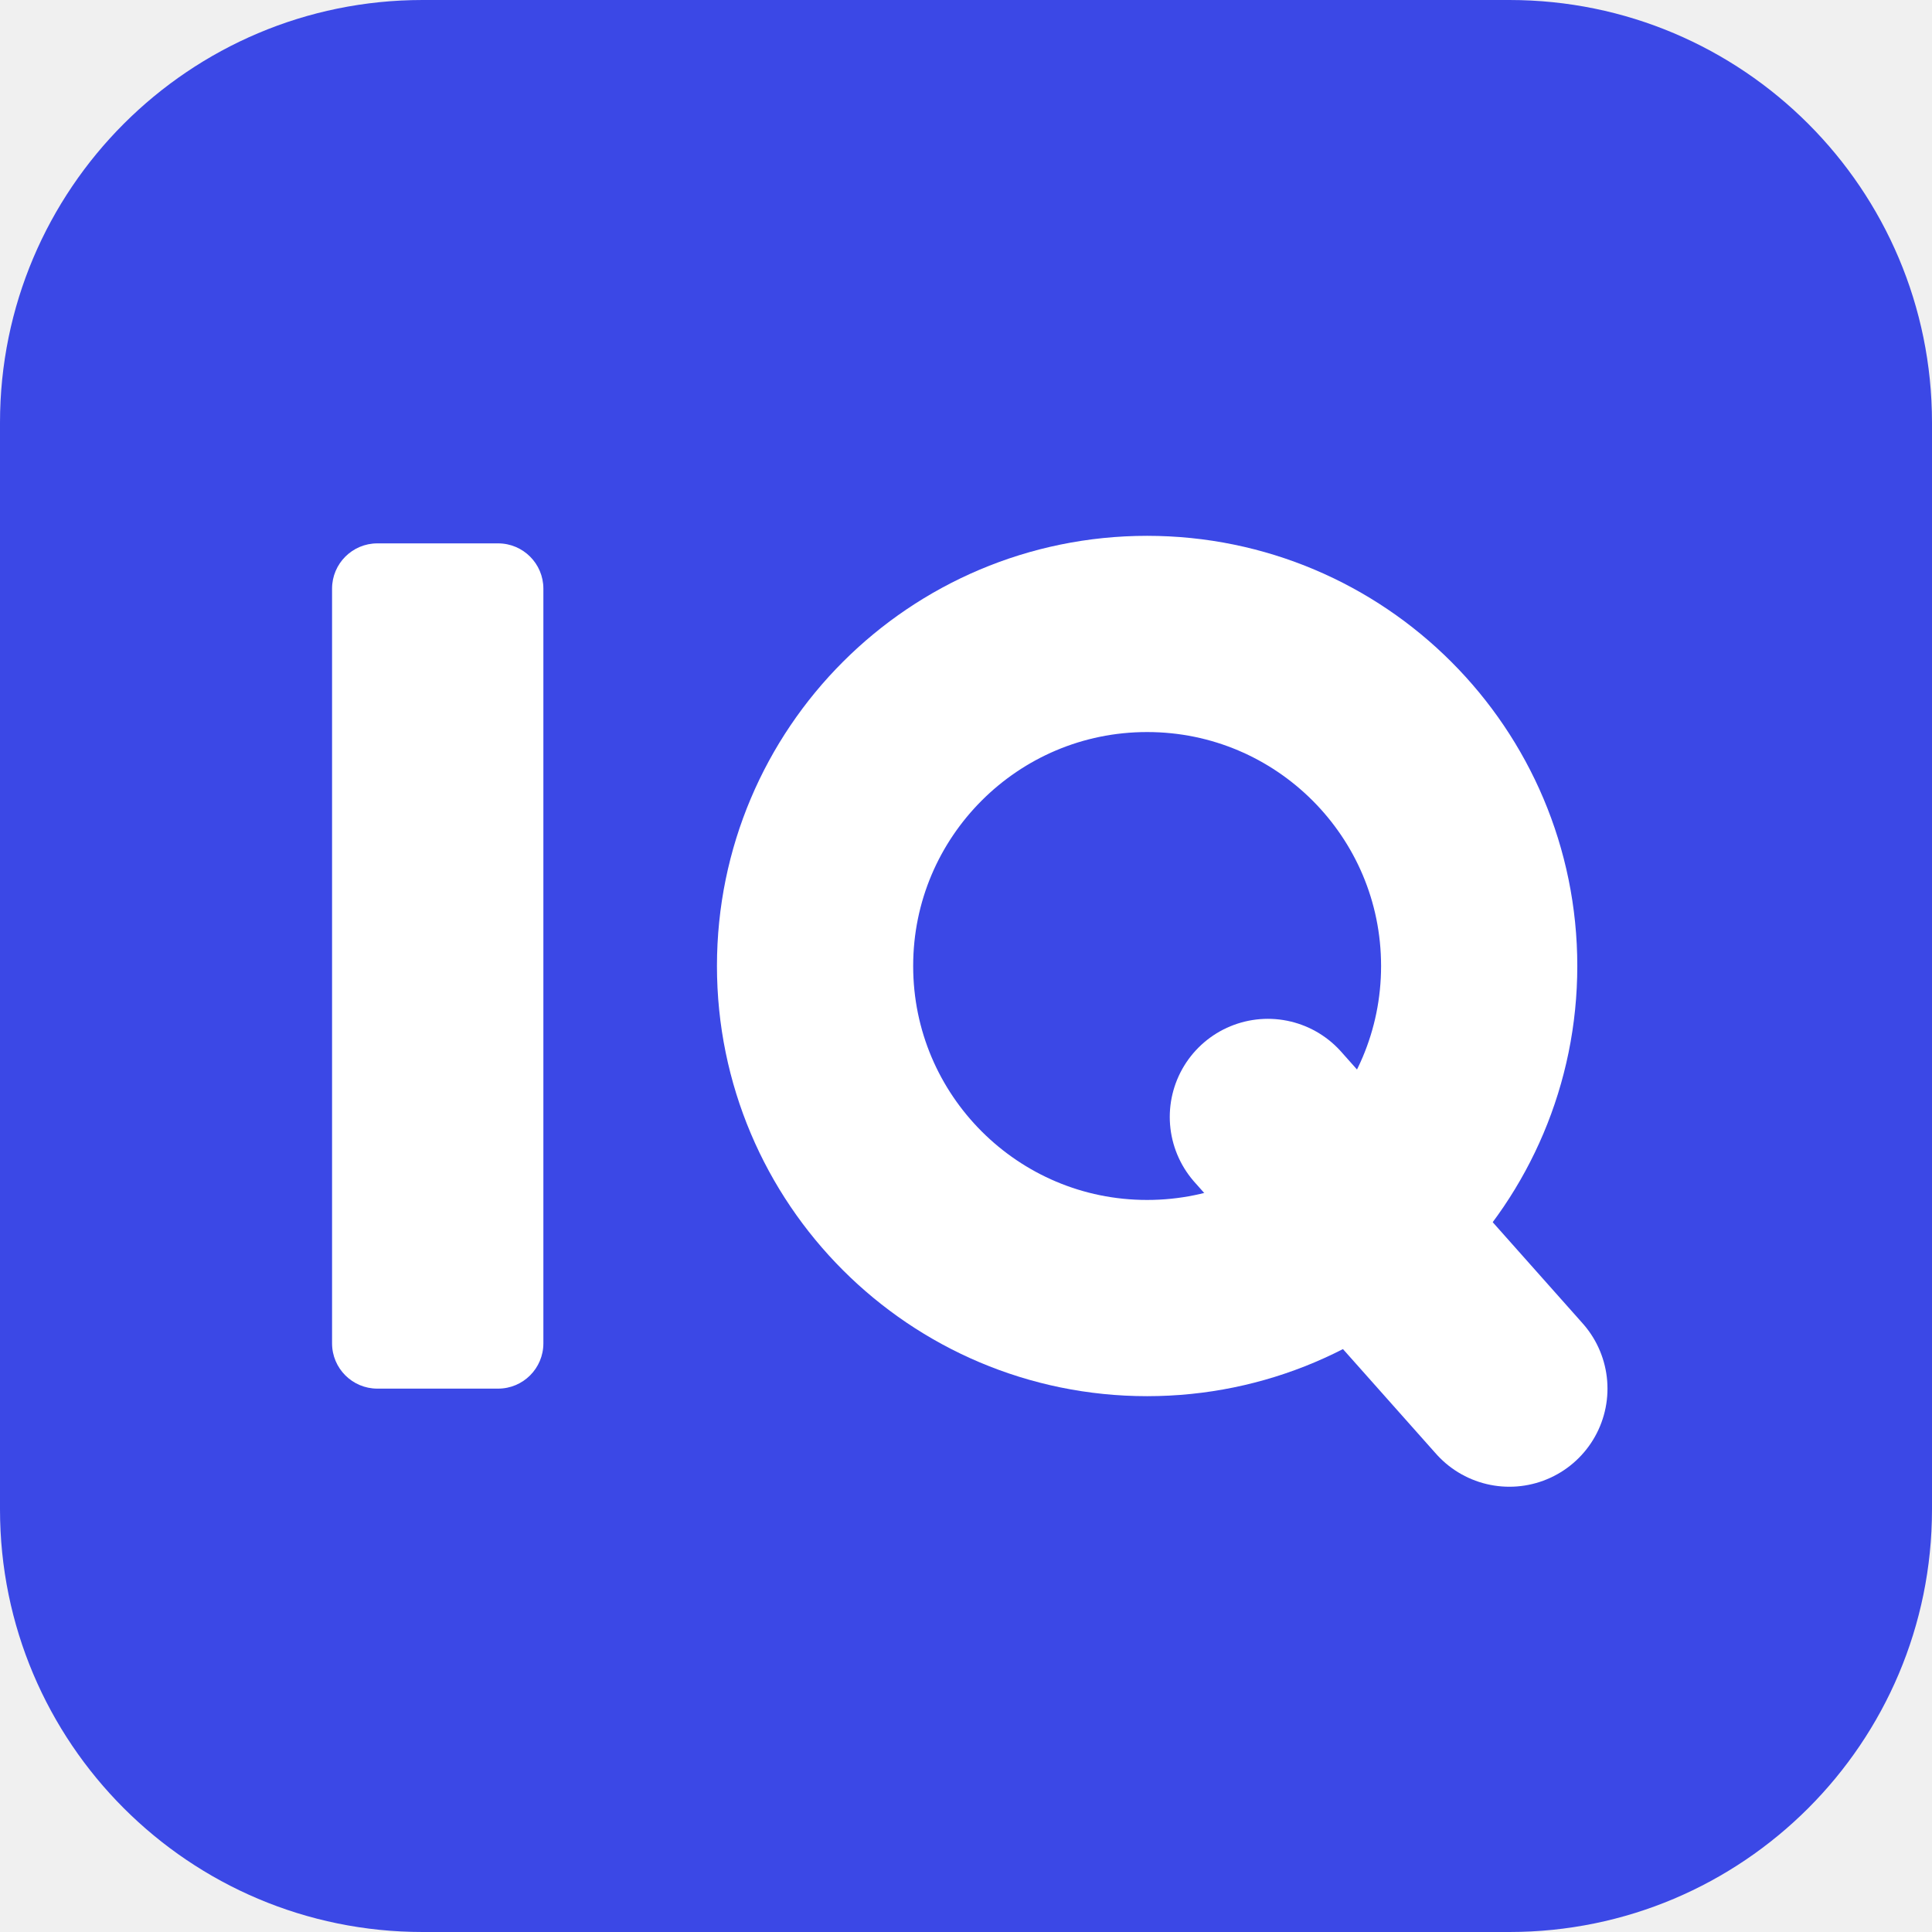
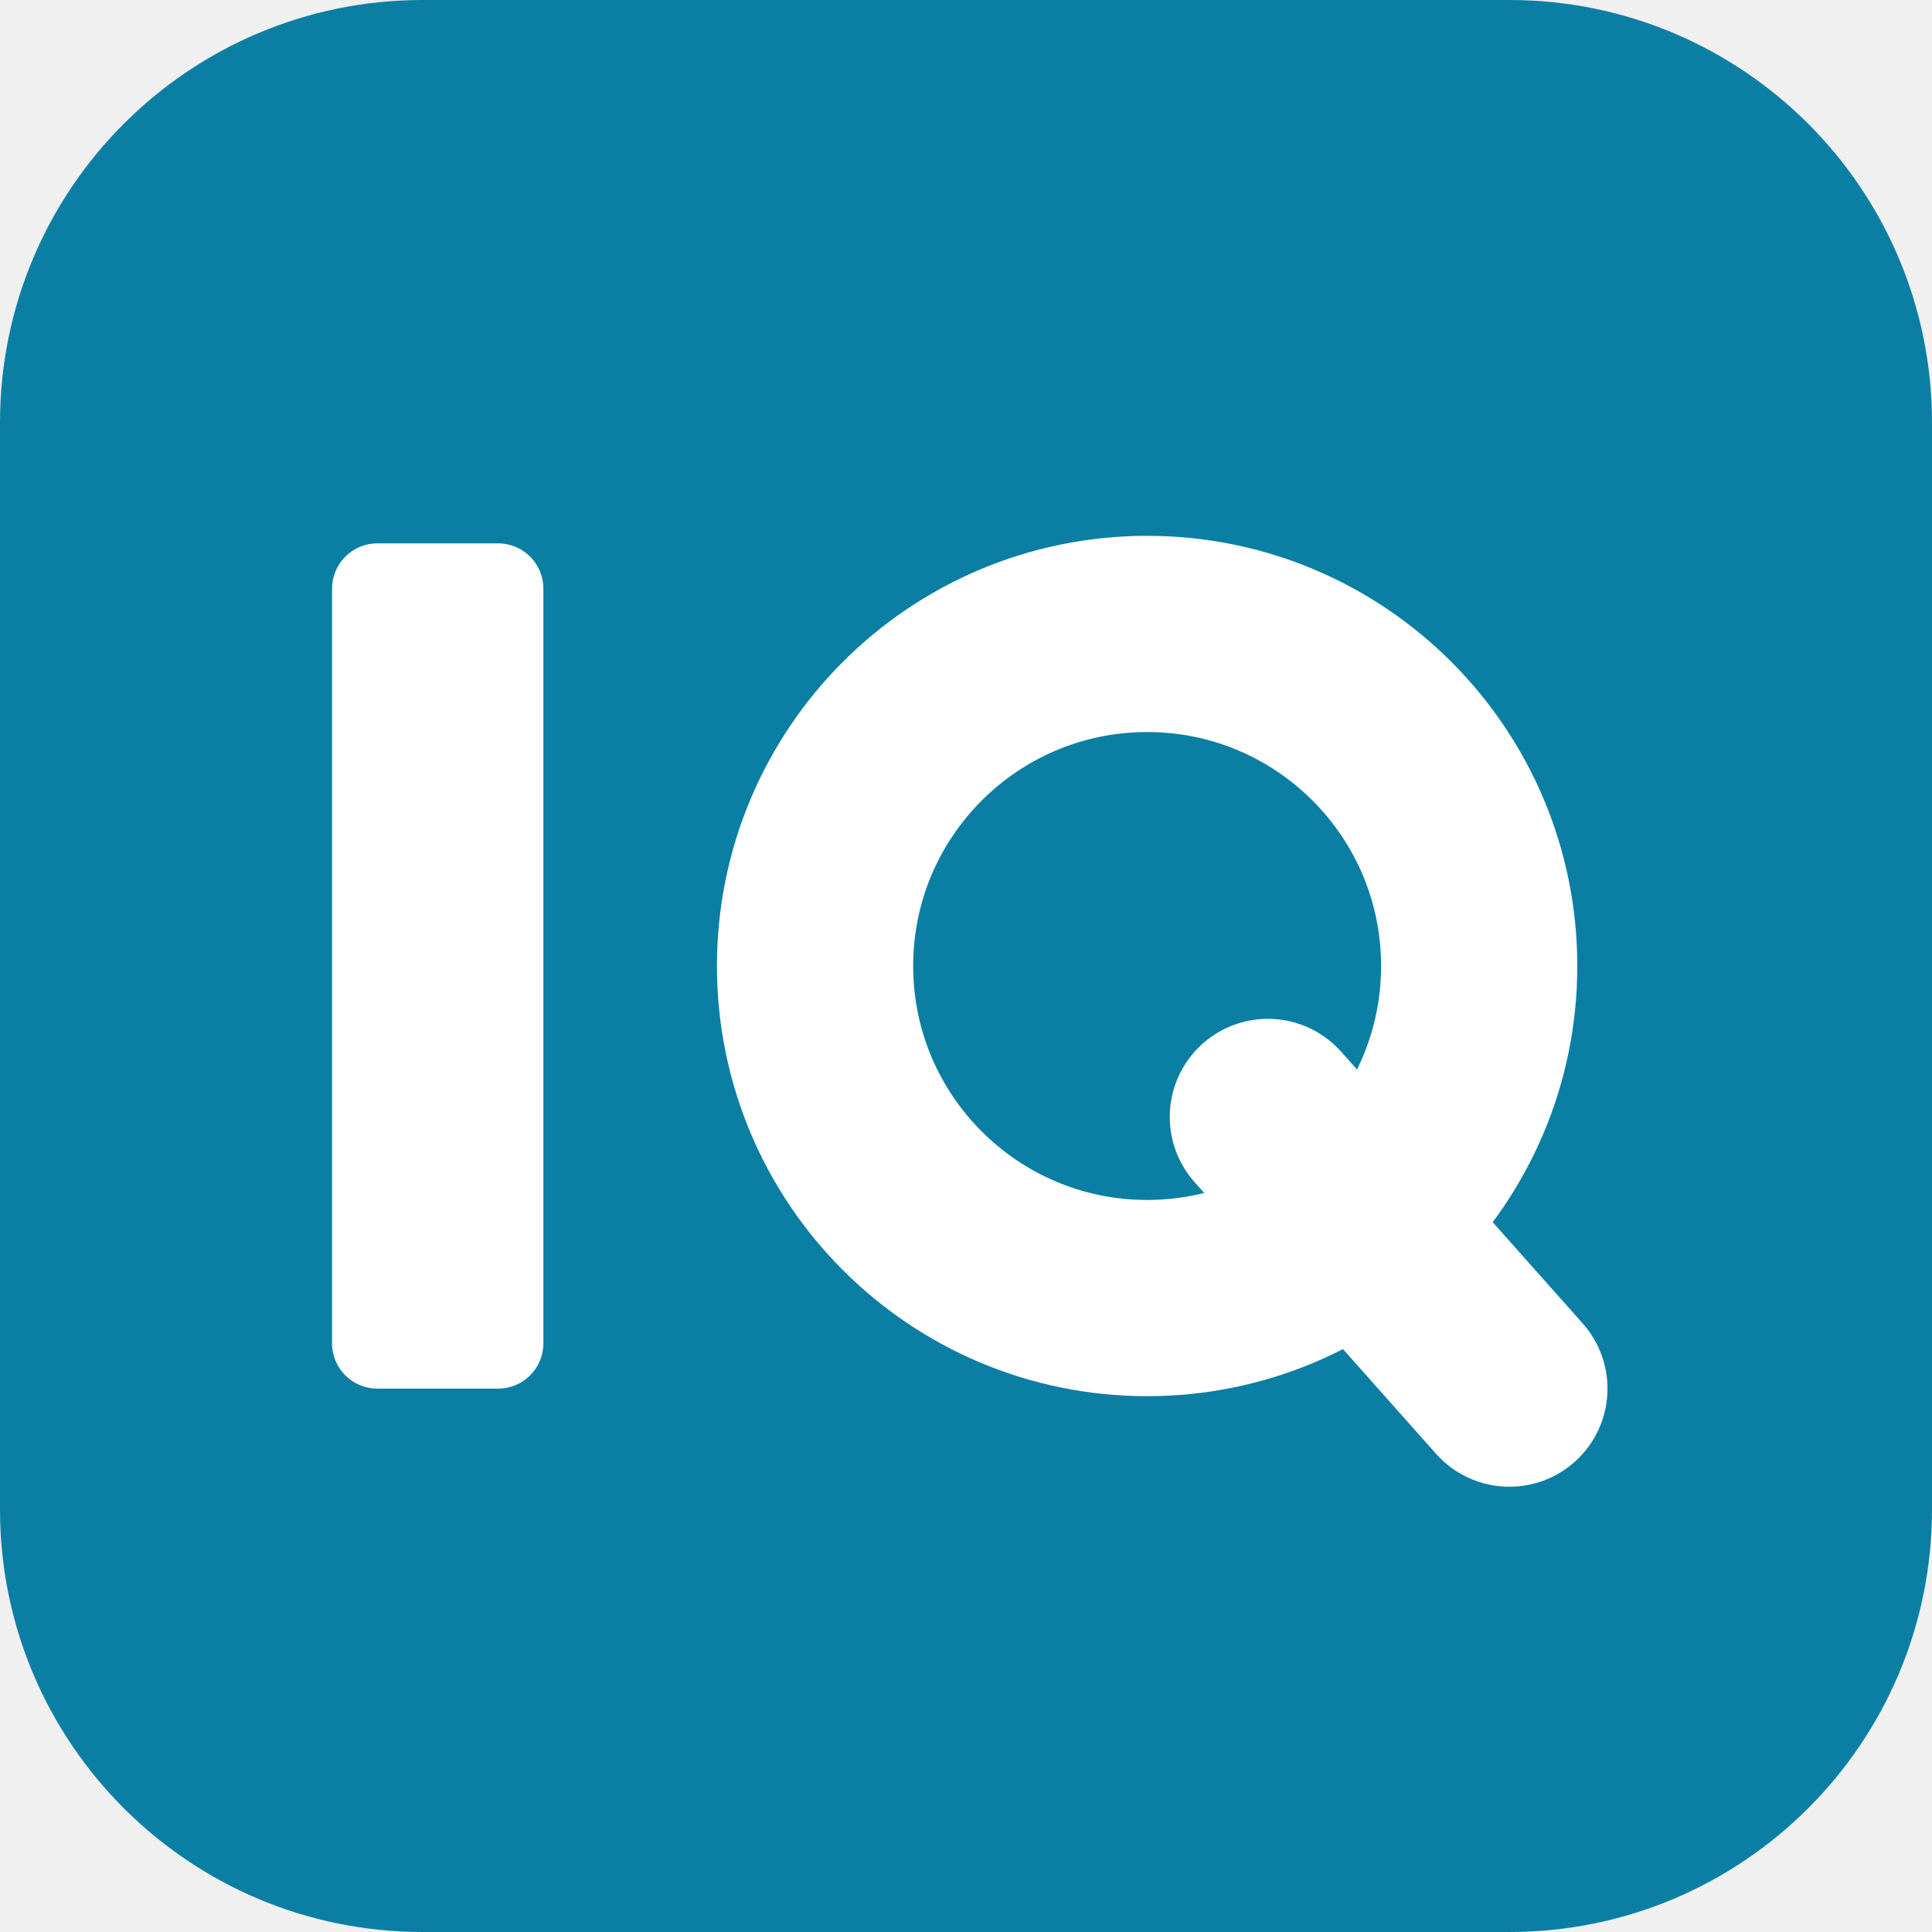
<svg xmlns="http://www.w3.org/2000/svg" width="64" height="64" viewBox="0 0 64 64">
-   <rect width="64" height="64" rx="14" fill="#3B48E6" />
+   <rect width="64" height="64" rx="14" fill="#0B7FA3" />
  <rect x="11" y="18" width="7" height="28" rx="1.5" fill="#fff" />
  <circle cx="38" cy="32" r="11" fill="none" stroke="#fff" stroke-width="6.5" />
  <line x1="42" y1="37" x2="50" y2="46" stroke="#fff" stroke-width="6.5" stroke-linecap="round" />
</svg>
